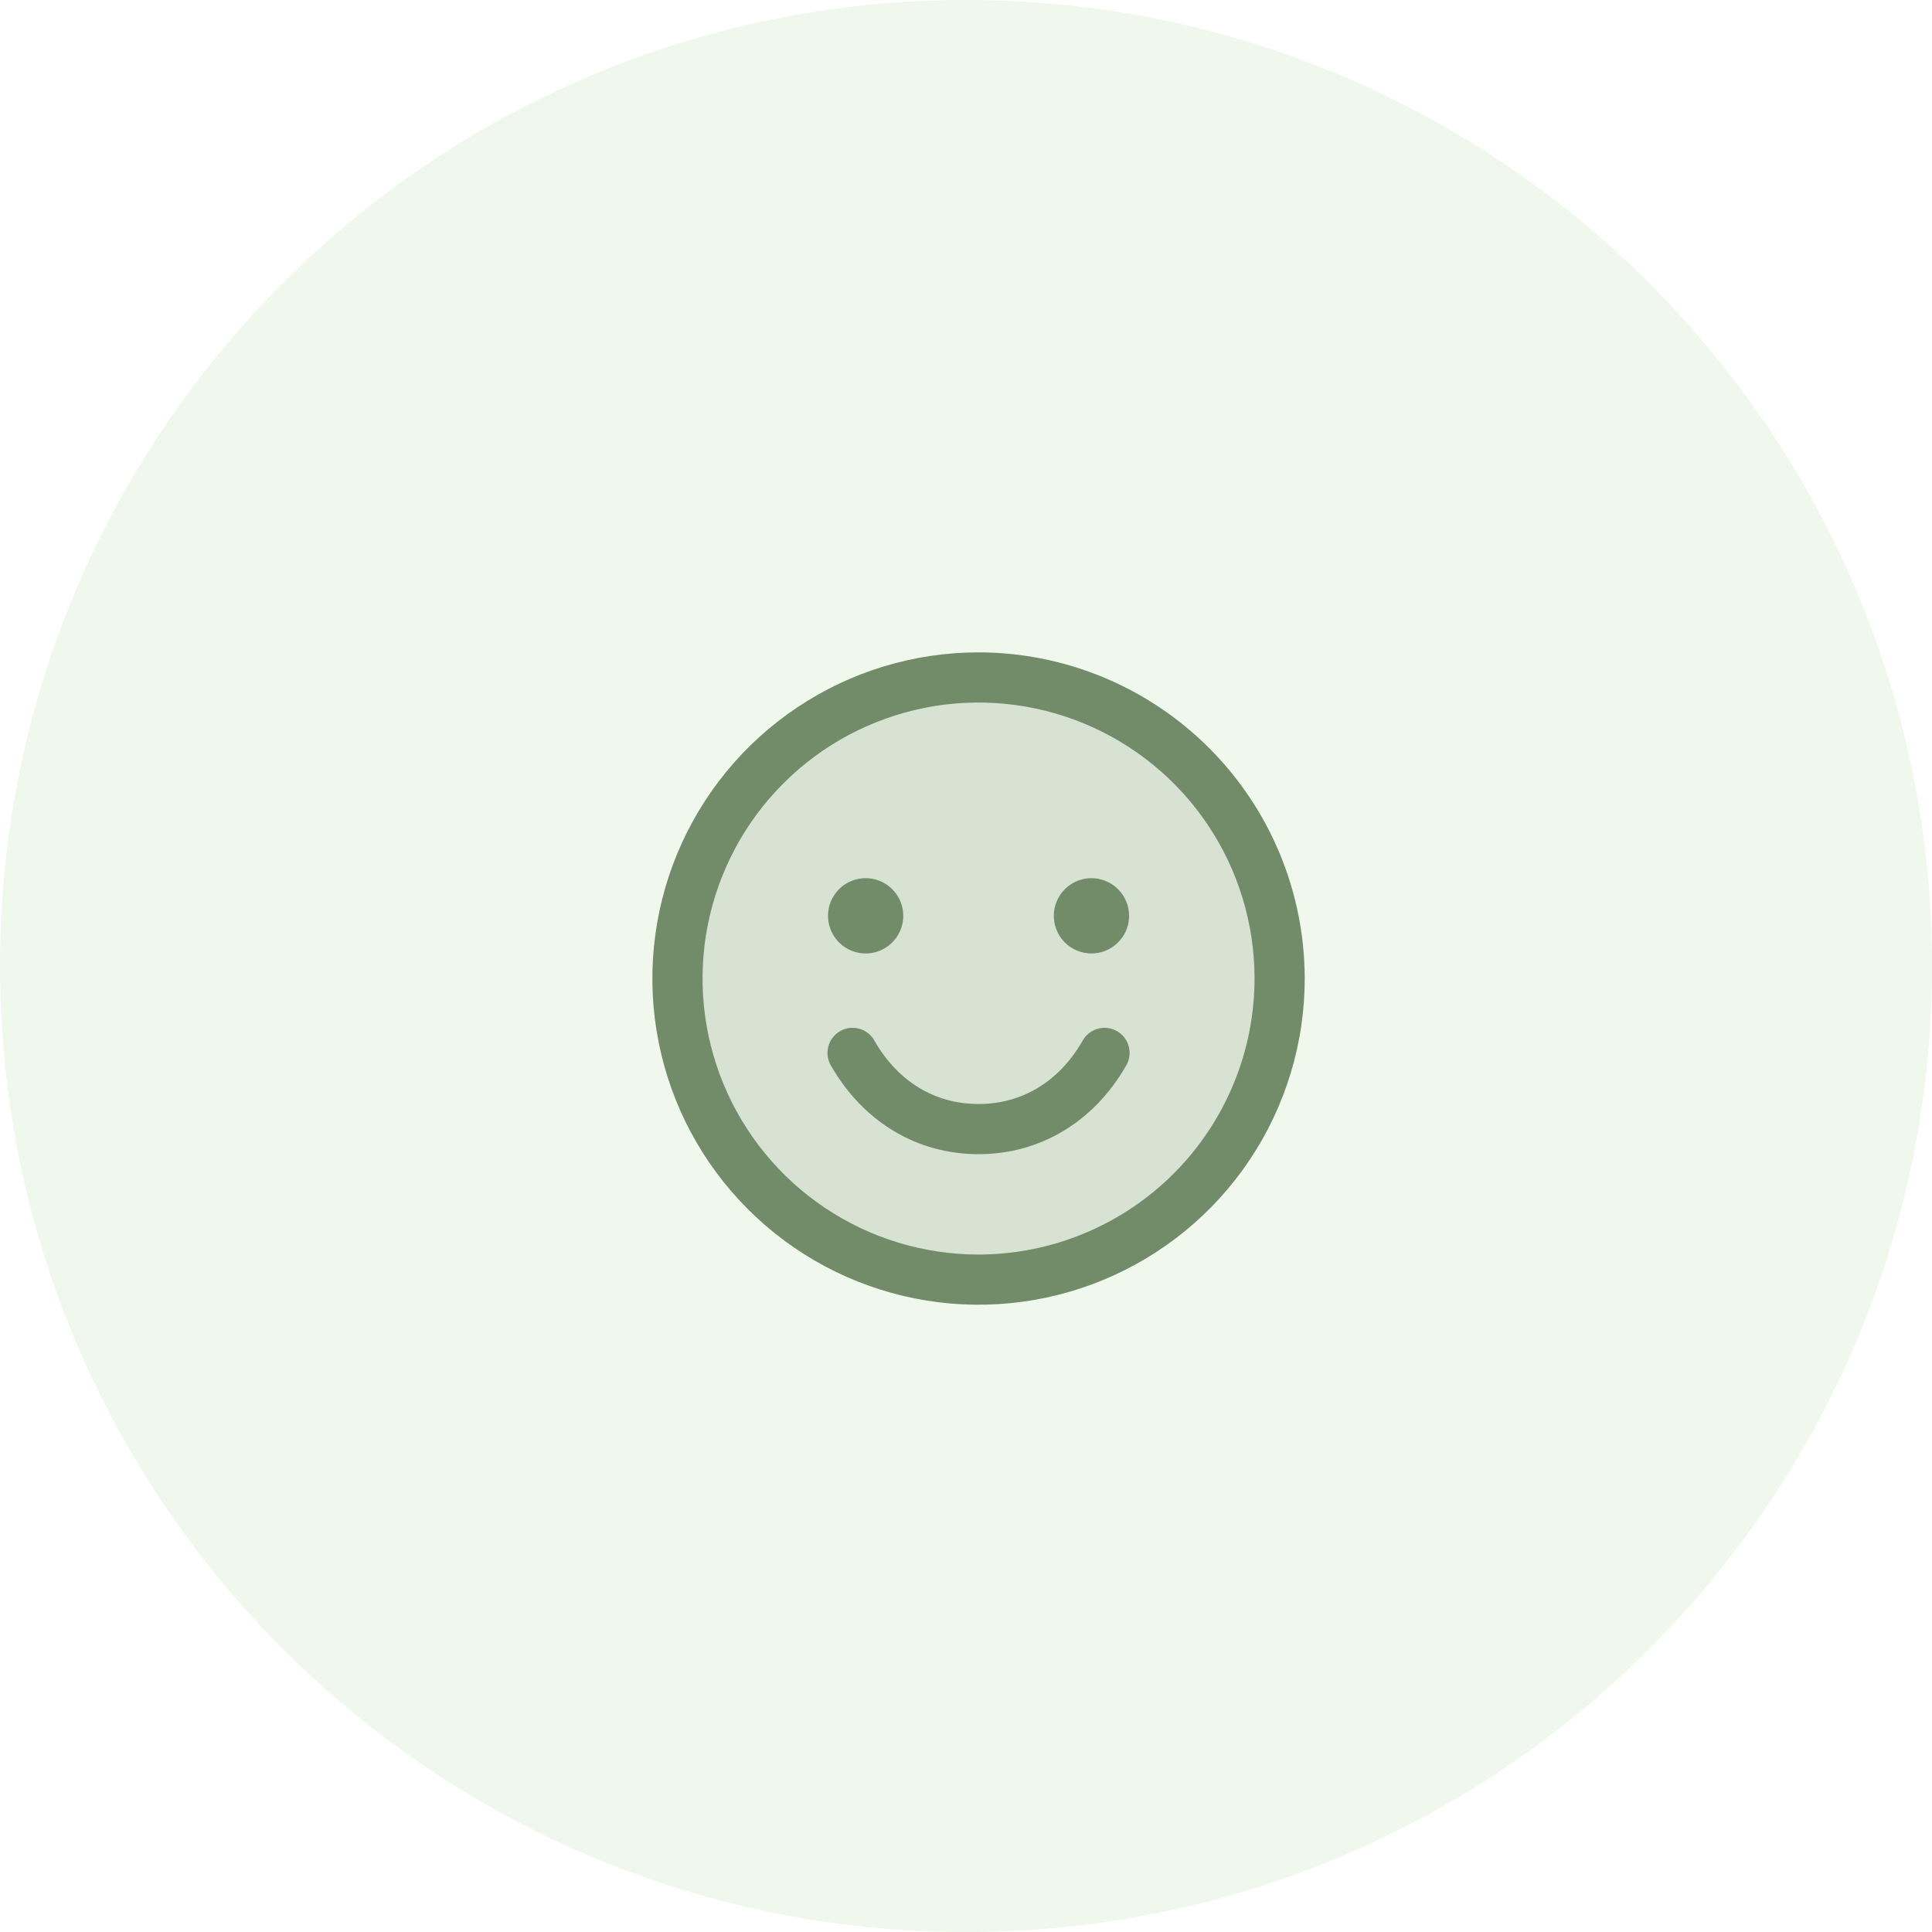
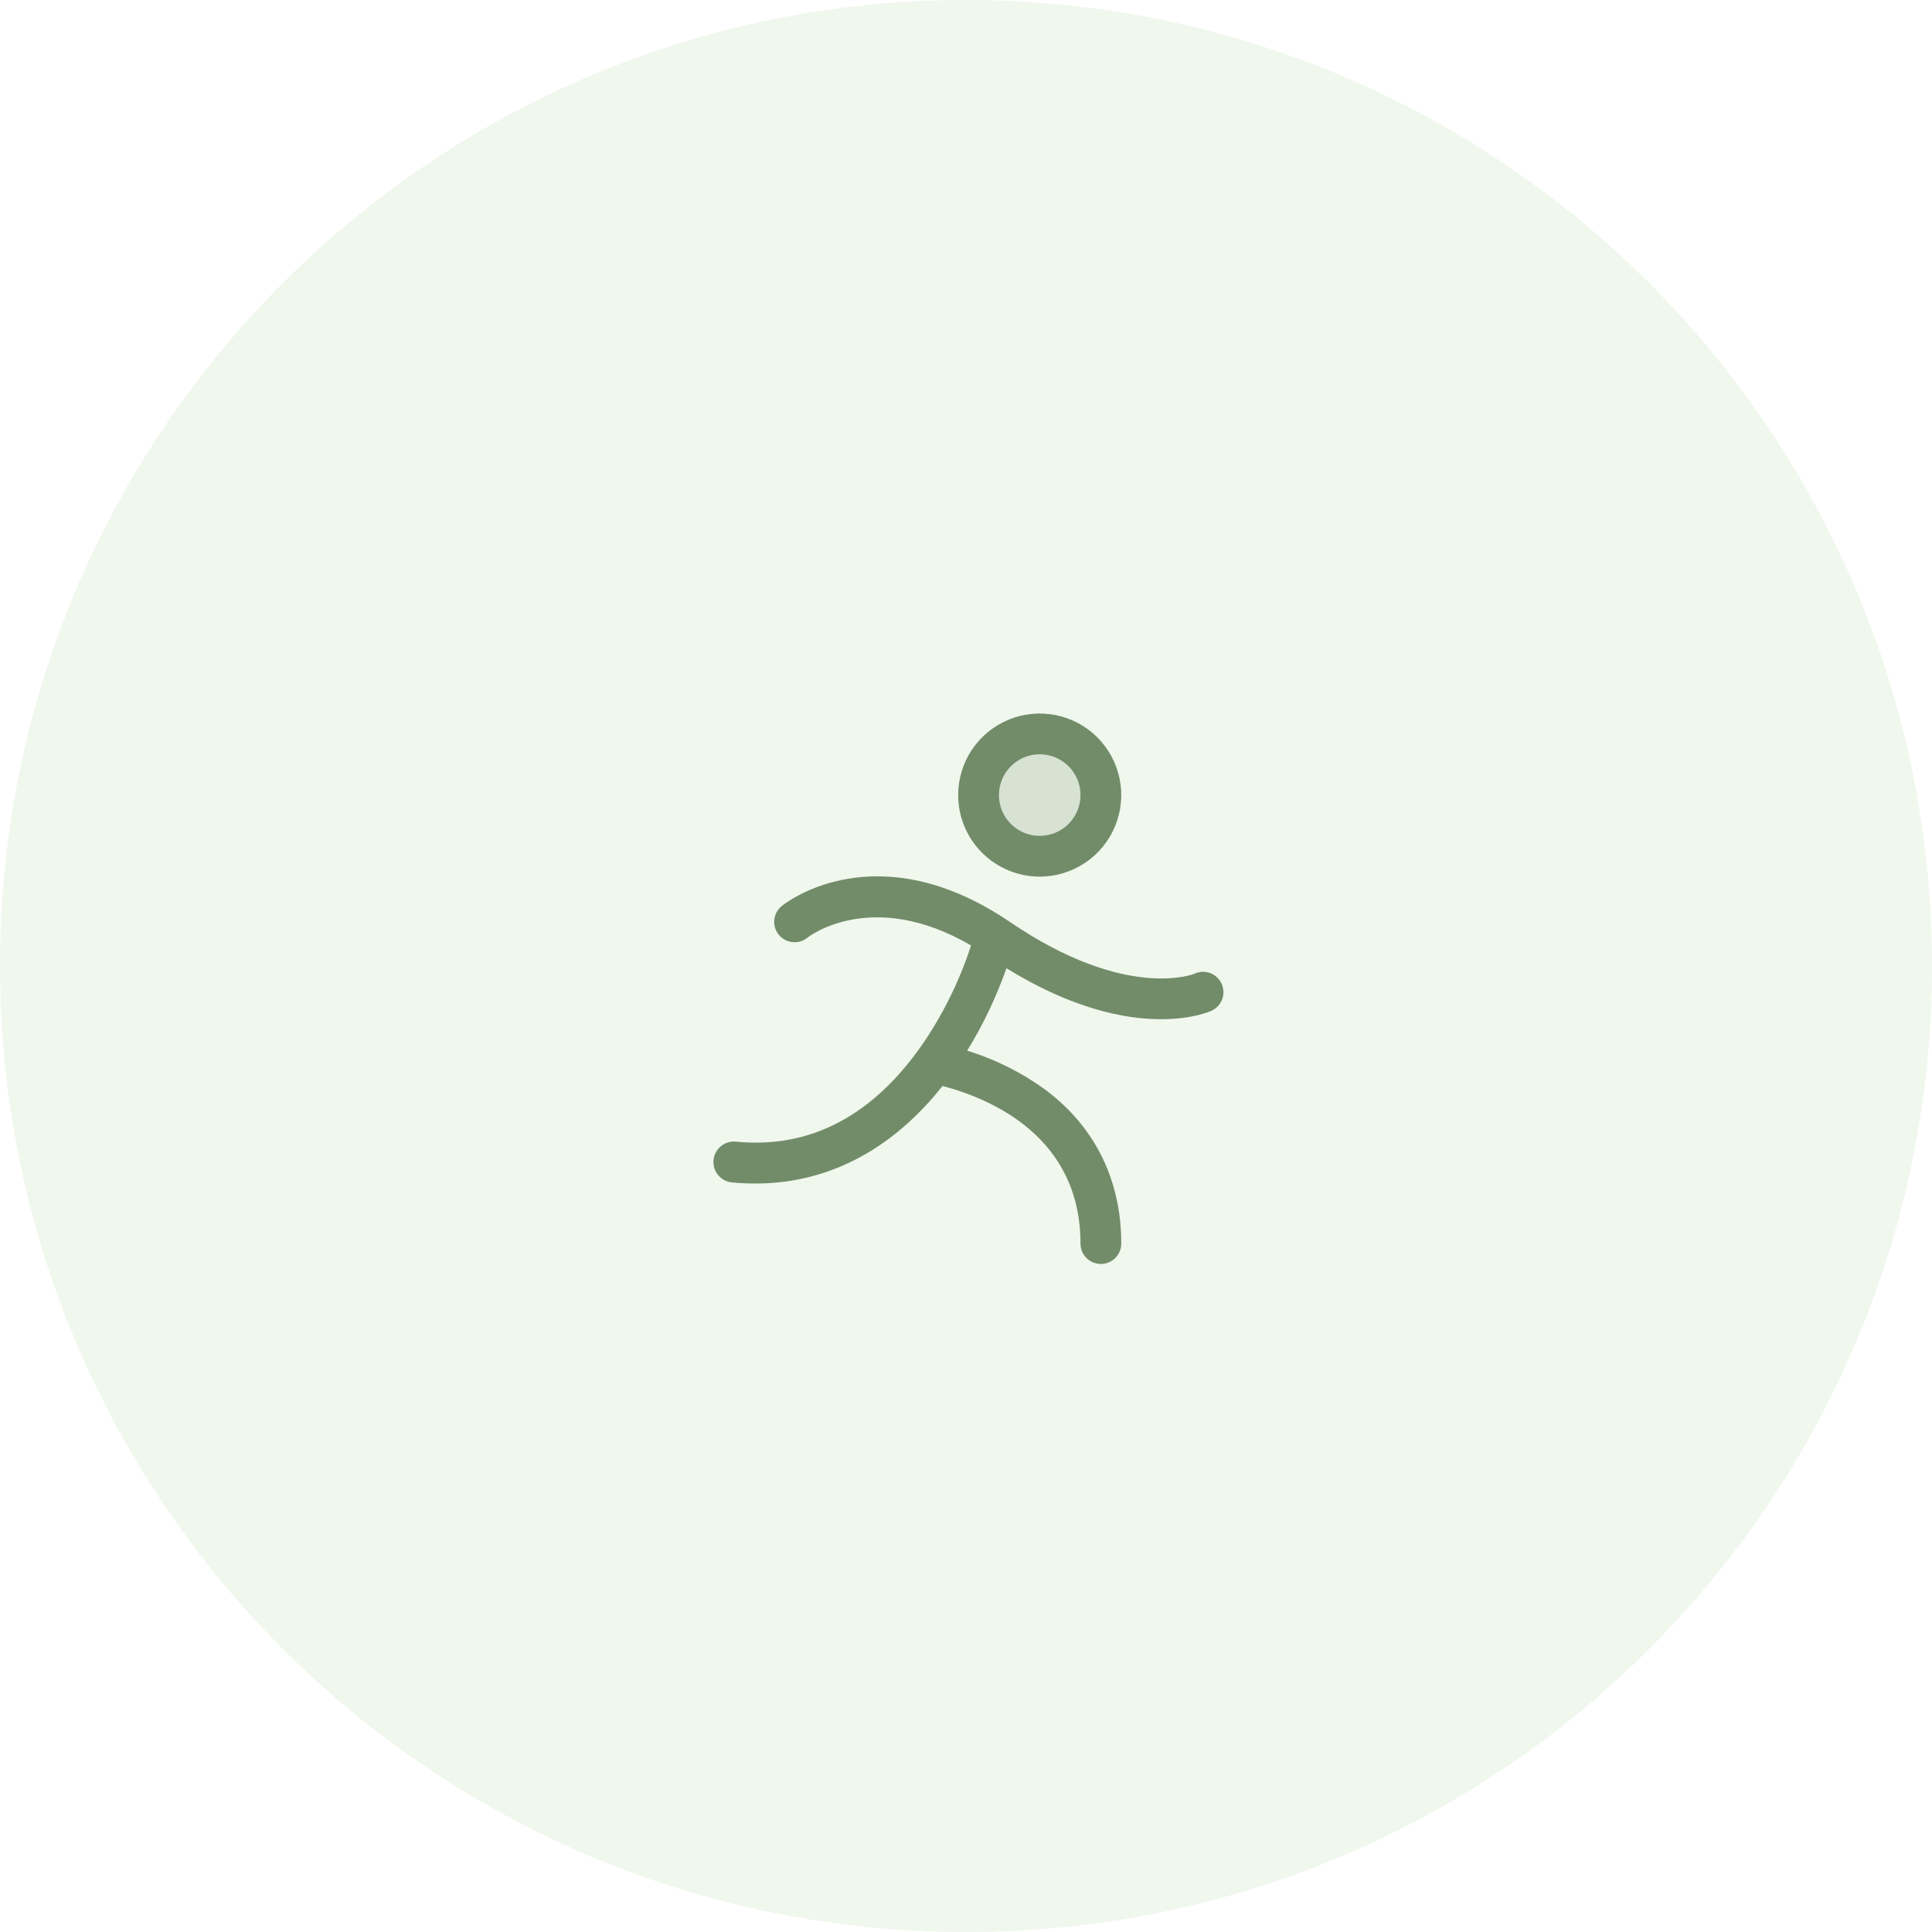
<svg xmlns="http://www.w3.org/2000/svg" width="77" height="77" viewBox="0 0 77 77" fill="none">
  <circle opacity="0.3" cx="38.5" cy="38.5" r="38.5" fill="#CDE3C1" />
-   <path opacity="0.2" d="M51 39C51 41.373 50.296 43.694 48.978 45.667C47.659 47.64 45.785 49.178 43.592 50.087C41.4 50.995 38.987 51.232 36.659 50.769C34.331 50.306 32.193 49.163 30.515 47.485C28.837 45.807 27.694 43.669 27.231 41.341C26.768 39.013 27.005 36.6 27.913 34.408C28.822 32.215 30.36 30.341 32.333 29.022C34.307 27.704 36.627 27 39 27C42.183 27 45.235 28.264 47.485 30.515C49.736 32.765 51 35.817 51 39Z" fill="#728C69" />
-   <path d="M39 26C36.429 26 33.915 26.762 31.778 28.191C29.64 29.619 27.974 31.65 26.99 34.025C26.006 36.401 25.748 39.014 26.25 41.536C26.751 44.058 27.989 46.374 29.808 48.192C31.626 50.011 33.942 51.249 36.464 51.75C38.986 52.252 41.599 51.994 43.975 51.01C46.35 50.026 48.381 48.36 49.809 46.222C51.238 44.085 52 41.571 52 39C51.996 35.553 50.626 32.249 48.188 29.812C45.751 27.374 42.447 26.004 39 26ZM39 50C36.824 50 34.698 49.355 32.889 48.146C31.08 46.938 29.67 45.219 28.837 43.209C28.005 41.2 27.787 38.988 28.211 36.854C28.636 34.72 29.683 32.76 31.222 31.222C32.76 29.683 34.72 28.636 36.854 28.211C38.988 27.787 41.2 28.005 43.209 28.837C45.219 29.67 46.938 31.08 48.146 32.889C49.355 34.698 50 36.824 50 39C49.997 41.916 48.837 44.712 46.775 46.775C44.712 48.837 41.916 49.997 39 50ZM33 36.5C33 36.203 33.088 35.913 33.253 35.667C33.418 35.42 33.652 35.228 33.926 35.114C34.2 35.001 34.502 34.971 34.793 35.029C35.084 35.087 35.351 35.23 35.561 35.439C35.77 35.649 35.913 35.916 35.971 36.207C36.029 36.498 35.999 36.8 35.886 37.074C35.772 37.348 35.58 37.582 35.333 37.747C35.087 37.912 34.797 38 34.5 38C34.102 38 33.721 37.842 33.439 37.561C33.158 37.279 33 36.898 33 36.5ZM45 36.5C45 36.797 44.912 37.087 44.747 37.333C44.582 37.58 44.348 37.772 44.074 37.886C43.8 37.999 43.498 38.029 43.207 37.971C42.916 37.913 42.649 37.77 42.439 37.561C42.23 37.351 42.087 37.084 42.029 36.793C41.971 36.502 42.001 36.2 42.114 35.926C42.228 35.652 42.42 35.418 42.667 35.253C42.913 35.088 43.203 35 43.5 35C43.898 35 44.279 35.158 44.561 35.439C44.842 35.721 45 36.102 45 36.5ZM44.865 42.5C43.579 44.724 41.441 46 39 46C36.559 46 34.421 44.725 33.135 42.5C33.063 42.386 33.014 42.259 32.992 42.126C32.97 41.993 32.975 41.857 33.008 41.726C33.04 41.595 33.098 41.471 33.179 41.364C33.26 41.256 33.362 41.165 33.478 41.098C33.595 41.03 33.724 40.987 33.858 40.971C33.992 40.955 34.128 40.965 34.258 41.003C34.387 41.041 34.508 41.104 34.612 41.19C34.716 41.275 34.803 41.38 34.865 41.5C35.799 43.114 37.266 44 39 44C40.734 44 42.201 43.112 43.135 41.5C43.197 41.38 43.284 41.275 43.388 41.19C43.492 41.104 43.613 41.041 43.742 41.003C43.872 40.965 44.008 40.955 44.142 40.971C44.276 40.987 44.405 41.03 44.522 41.098C44.638 41.165 44.74 41.256 44.821 41.364C44.902 41.471 44.96 41.595 44.992 41.726C45.025 41.857 45.03 41.993 45.008 42.126C44.986 42.259 44.937 42.386 44.865 42.5Z" fill="#728C69" />
+   <path opacity="0.2" d="M43.875 31.688C43.875 32.17 43.732 32.641 43.464 33.042C43.196 33.443 42.816 33.755 42.37 33.94C41.925 34.124 41.435 34.172 40.962 34.078C40.489 33.984 40.055 33.752 39.714 33.411C39.373 33.07 39.141 32.636 39.047 32.163C38.953 31.69 39.001 31.2 39.185 30.755C39.37 30.309 39.682 29.929 40.083 29.661C40.484 29.393 40.955 29.25 41.438 29.25C42.084 29.25 42.704 29.507 43.161 29.964C43.618 30.421 43.875 31.041 43.875 31.688Z" fill="#728C69" />
+   <path d="M41.438 34.938C42.08 34.938 42.709 34.747 43.243 34.39C43.778 34.033 44.194 33.525 44.44 32.931C44.686 32.337 44.751 31.684 44.625 31.053C44.5 30.423 44.19 29.844 43.736 29.389C43.281 28.935 42.702 28.625 42.072 28.5C41.441 28.375 40.788 28.439 40.194 28.685C39.6 28.931 39.093 29.347 38.735 29.882C38.378 30.416 38.188 31.045 38.188 31.688C38.188 32.55 38.53 33.376 39.14 33.986C39.749 34.595 40.576 34.938 41.438 34.938ZM41.438 30.062C41.759 30.062 42.073 30.158 42.34 30.336C42.608 30.515 42.816 30.769 42.939 31.066C43.062 31.363 43.094 31.689 43.031 32.005C42.969 32.32 42.814 32.609 42.587 32.837C42.359 33.064 42.07 33.219 41.755 33.281C41.44 33.344 41.113 33.312 40.816 33.189C40.519 33.066 40.265 32.858 40.087 32.59C39.908 32.323 39.813 32.009 39.813 31.688C39.813 31.256 39.984 30.843 40.289 30.538C40.593 30.234 41.007 30.062 41.438 30.062ZM48.274 40.288C48.212 40.316 47.513 40.621 46.276 40.621C44.869 40.621 42.767 40.227 40.112 38.59C39.708 39.737 39.184 40.838 38.547 41.874C39.69 42.226 40.765 42.769 41.727 43.48C43.664 44.957 44.688 47.059 44.688 49.562C44.688 49.778 44.602 49.985 44.45 50.137C44.297 50.289 44.091 50.375 43.875 50.375C43.66 50.375 43.453 50.289 43.301 50.137C43.148 49.985 43.063 49.778 43.063 49.562C43.063 45.327 39.539 43.803 37.564 43.281C37.508 43.352 37.45 43.424 37.392 43.494C35.398 45.911 32.898 47.169 30.117 47.169C29.801 47.17 29.484 47.156 29.169 47.125C28.953 47.103 28.755 46.997 28.618 46.83C28.481 46.662 28.416 46.447 28.438 46.231C28.459 46.016 28.566 45.818 28.733 45.681C28.901 45.543 29.116 45.478 29.331 45.5C31.964 45.763 34.254 44.739 36.136 42.453C37.405 40.916 38.269 39.04 38.7 37.68C34.748 35.378 32.223 37.337 32.196 37.359C32.113 37.429 32.017 37.483 31.913 37.516C31.809 37.548 31.7 37.56 31.591 37.55C31.483 37.539 31.378 37.508 31.282 37.456C31.186 37.404 31.102 37.334 31.034 37.249C30.966 37.164 30.915 37.066 30.886 36.962C30.856 36.857 30.848 36.747 30.862 36.639C30.875 36.531 30.91 36.427 30.965 36.333C31.02 36.239 31.093 36.157 31.18 36.091C31.332 35.969 34.96 33.146 40.271 36.758C44.889 39.898 47.576 38.821 47.602 38.809C47.699 38.763 47.804 38.737 47.912 38.732C48.019 38.727 48.127 38.744 48.228 38.781C48.329 38.818 48.422 38.875 48.501 38.948C48.58 39.021 48.643 39.109 48.688 39.207C48.733 39.305 48.757 39.411 48.761 39.519C48.764 39.626 48.746 39.733 48.707 39.834C48.669 39.934 48.611 40.026 48.537 40.104C48.462 40.182 48.373 40.245 48.275 40.288H48.274Z" fill="#728C69" />
</svg>
